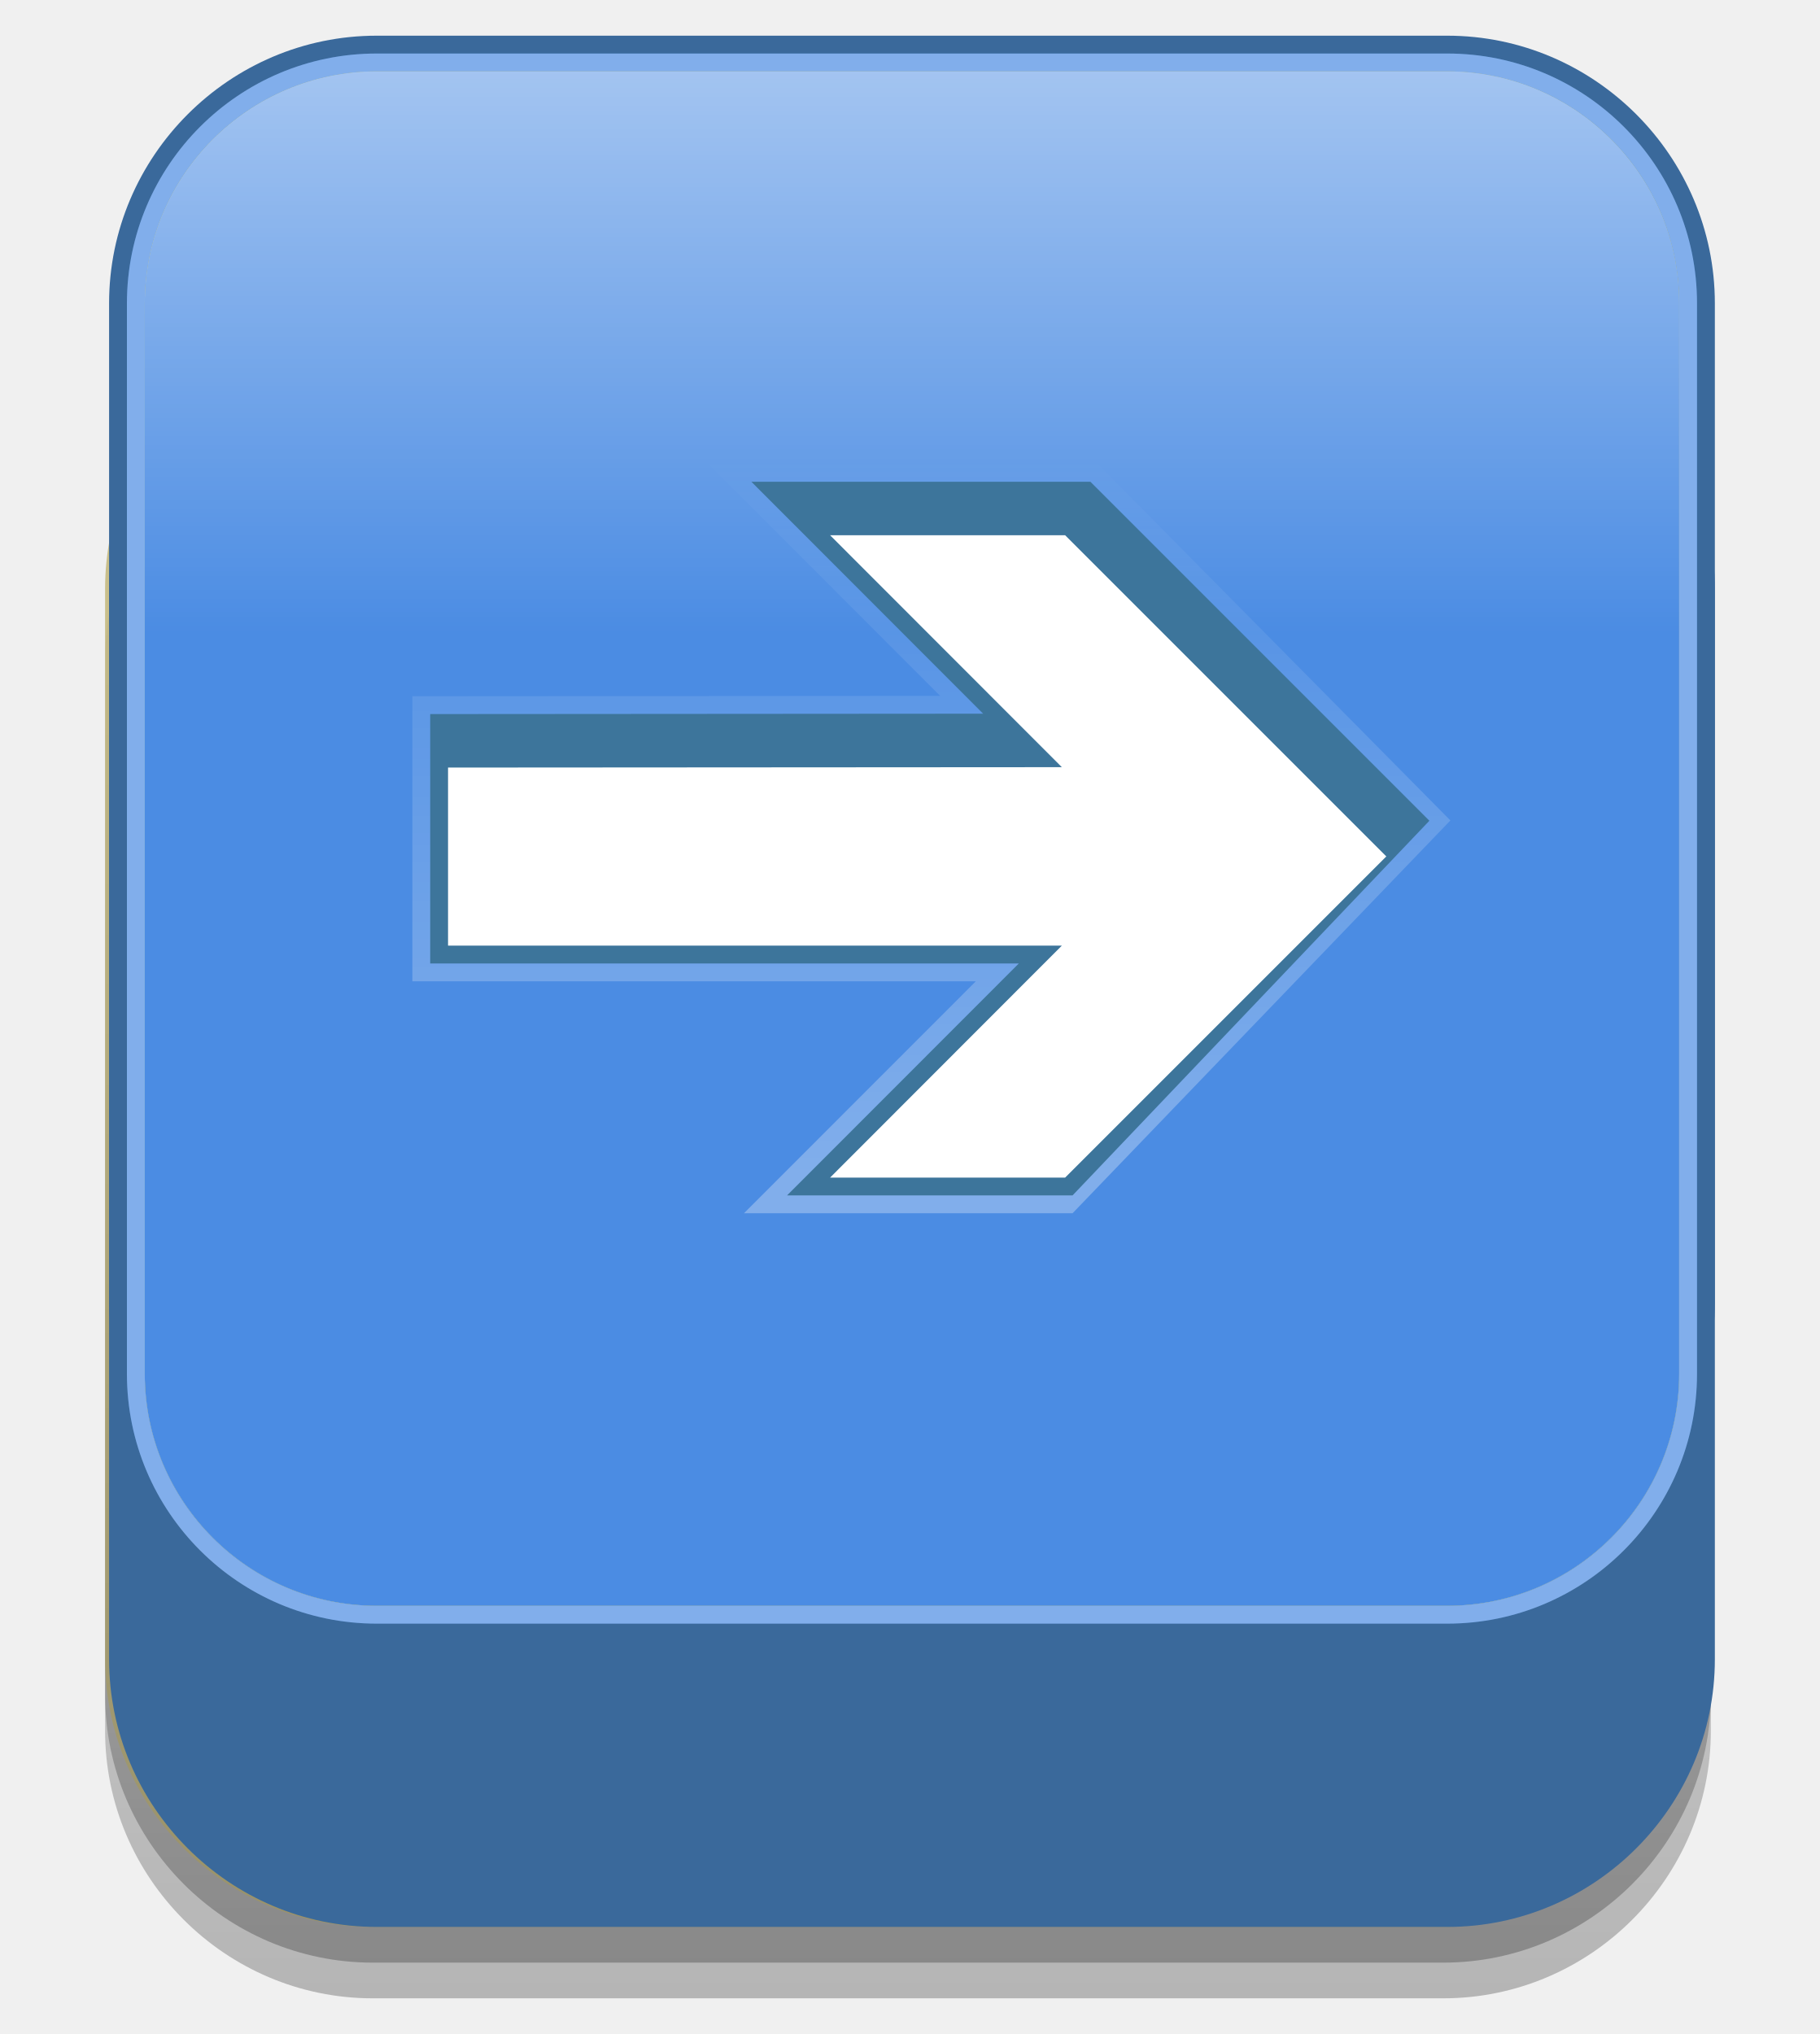
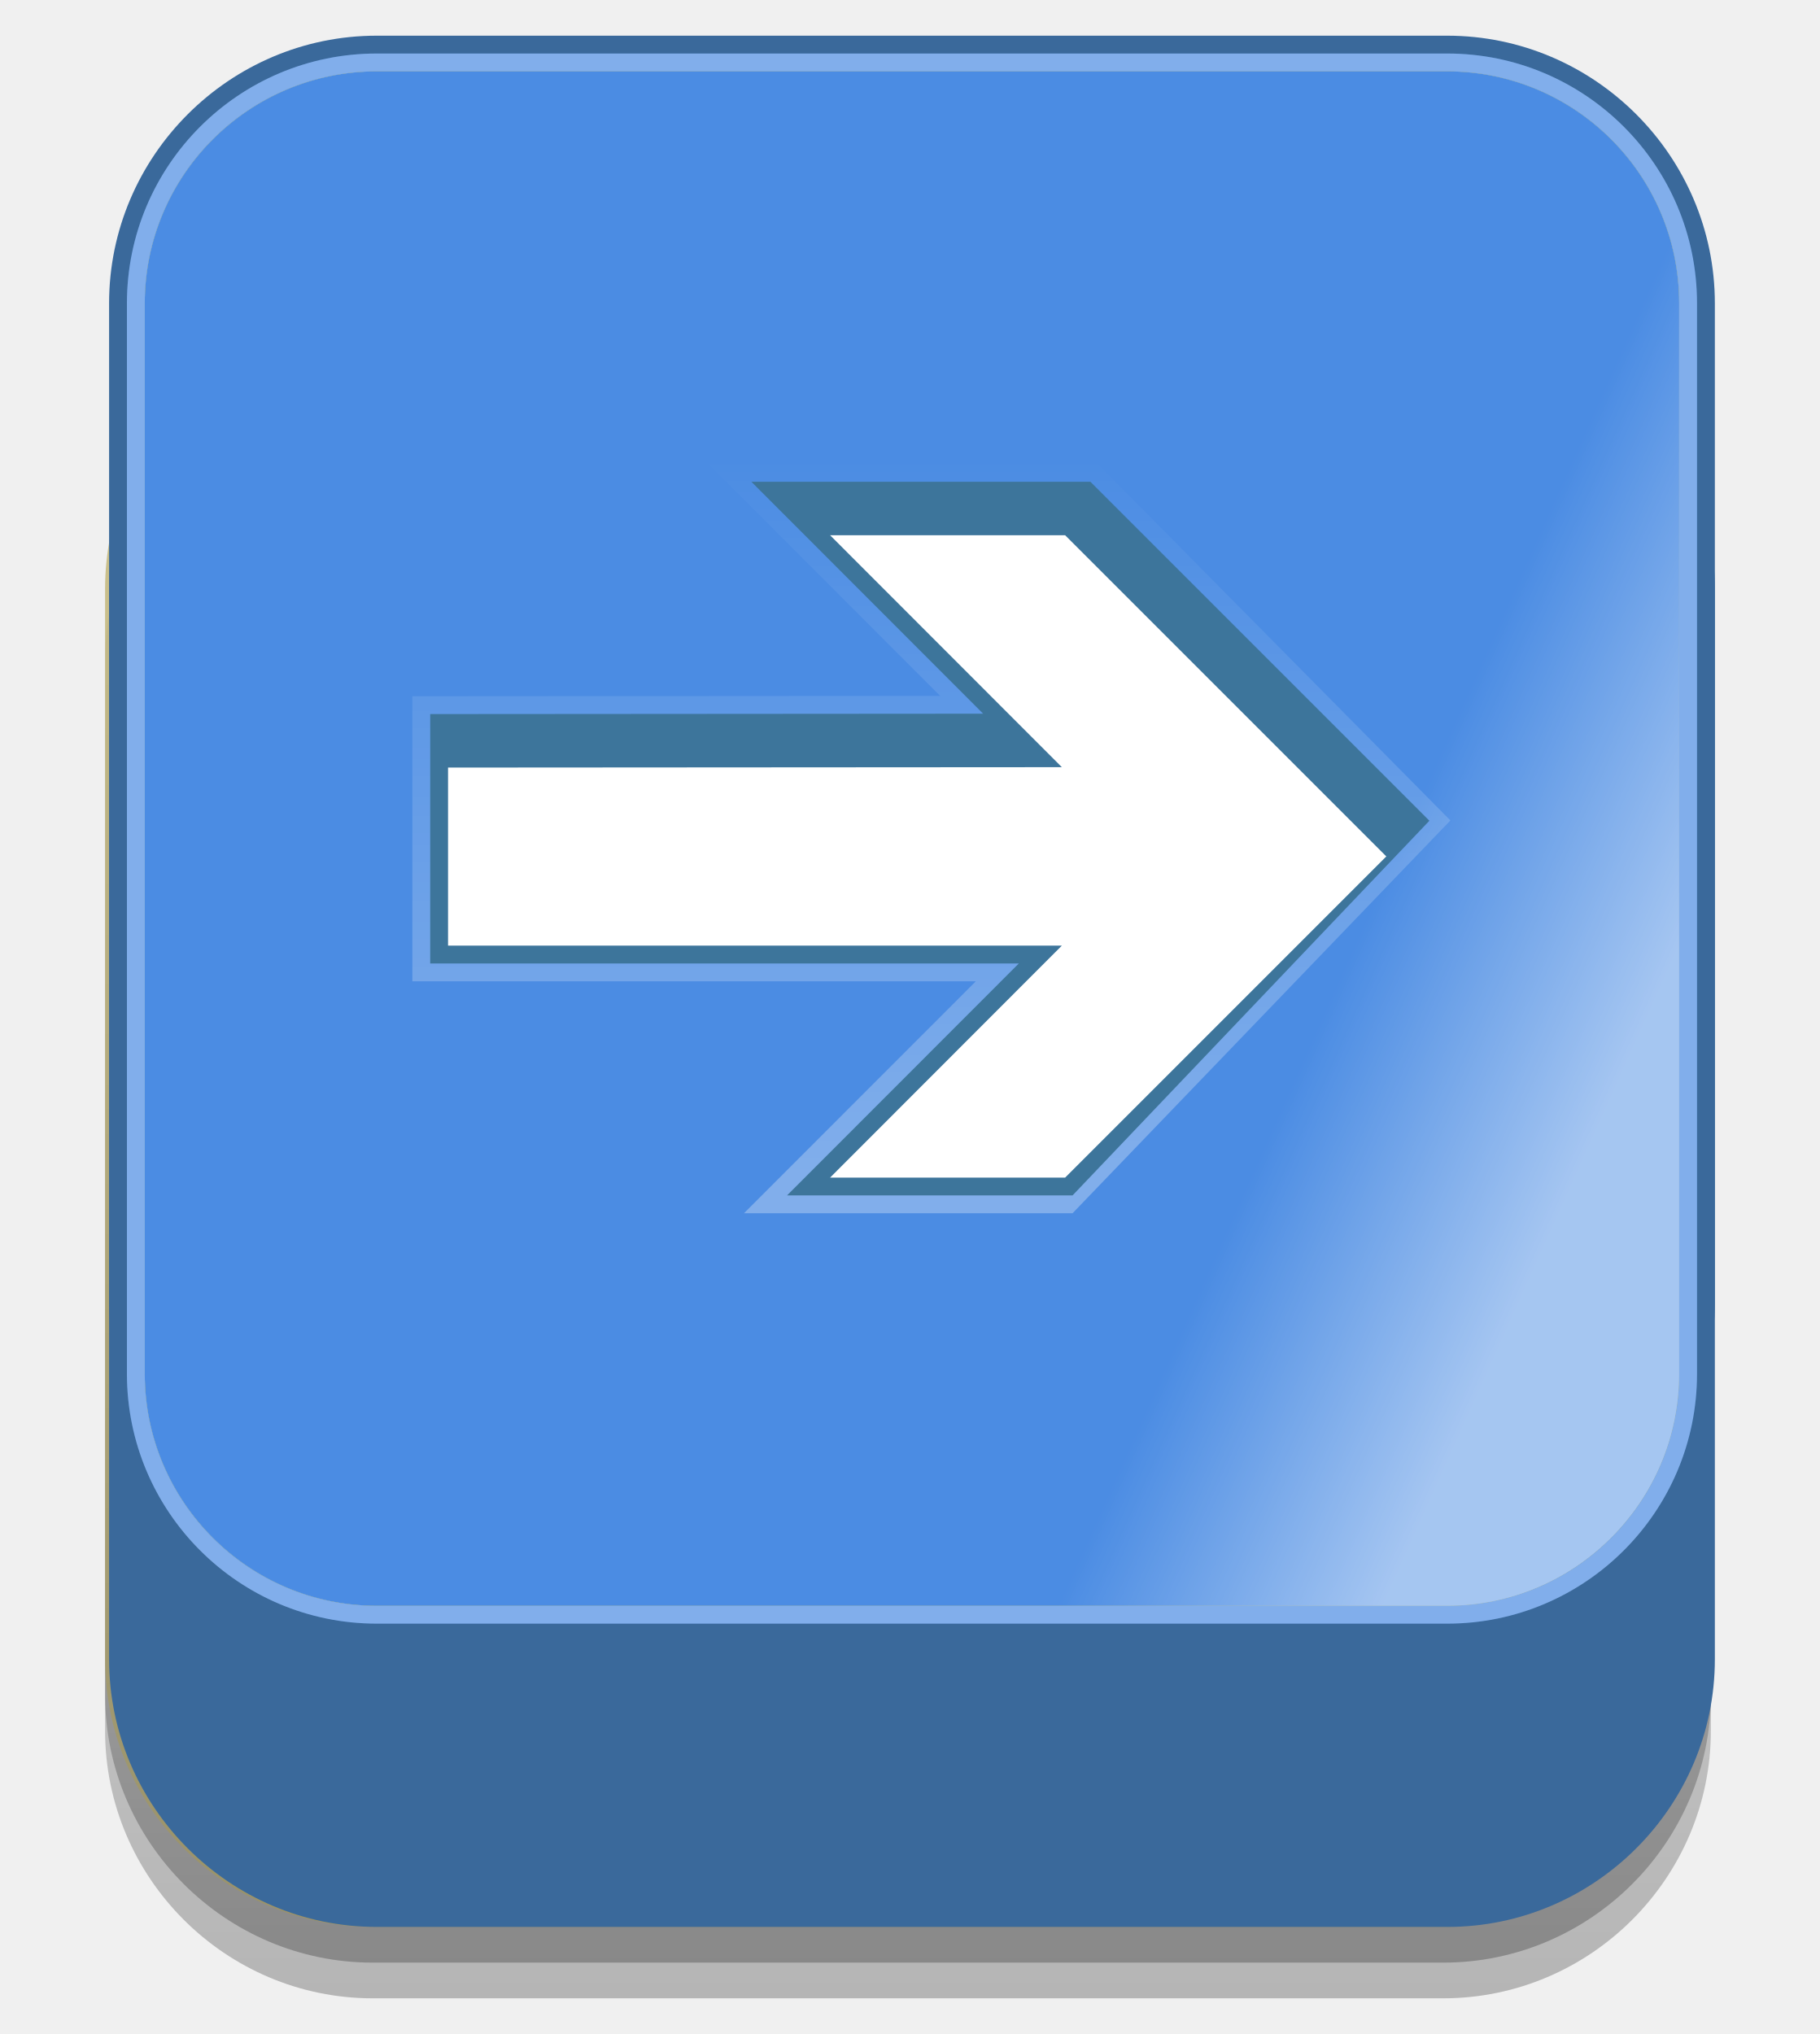
<svg xmlns="http://www.w3.org/2000/svg" version="1.1" id="Layer_1" x="0px" y="0px" width="51px" height="57px" viewBox="0 0 51 57" enable-background="new 0 0 51 57" xml:space="preserve">
-   <g>
-     <g>
+   <defs id="defs19" />
+   <g id="g19">
+     <g id="g6">
      <linearGradient id="SVGID_1_" gradientUnits="userSpaceOnUse" x1="25.445" y1="-1104.999" x2="25.445" y2="-1060" gradientTransform="matrix(1 0 0 -1 0 -1050)">
-         <stop offset="0" style="stop-color:#000000;stop-opacity:0.5" />
-         <stop offset="0.09" style="stop-color:#000000;stop-opacity:0.455" />
-         <stop offset="1" style="stop-color:#000000;stop-opacity:0" />
+         <stop offset="0" style="stop-color:#000000;stop-opacity:0.5" id="stop1" />
+         <stop offset="0.09" style="stop-color:#000000;stop-opacity:0.455" id="stop2" />
+         <stop offset="1" style="stop-color:#000000;stop-opacity:0" id="stop3" />
      </linearGradient>
-       <path opacity="0.5" fill="url(#SVGID_1_)" enable-background="new    " d="M47.945,47.5c0,4.125-3.375,7.5-7.5,7.5h-30    c-4.125,0-7.5-3.375-7.5-7.5v-30c0-4.125,3.375-7.5,7.5-7.5h30c4.125,0,7.5,3.375,7.5,7.5V47.5z" />
-       <path fill="#C9BF8B" d="M47.945,46.5c0,4.125-3.375,7.5-7.5,7.5h-30c-4.125,0-7.5-3.375-7.5-7.5v-30c0-4.125,3.375-7.5,7.5-7.5h30    c4.125,0,7.5,3.375,7.5,7.5V46.5z" />
+       <path opacity="0.5" fill="url(#SVGID_1_)" enable-background="new    " d="M47.945,47.5c0,4.125-3.375,7.5-7.5,7.5h-30    c-4.125,0-7.5-3.375-7.5-7.5v-30c0-4.125,3.375-7.5,7.5-7.5h30c4.125,0,7.5,3.375,7.5,7.5V47.5z" id="path3" />
+       <path fill="#C9BF8B" d="M47.945,46.5c0,4.125-3.375,7.5-7.5,7.5h-30c-4.125,0-7.5-3.375-7.5-7.5v-30c0-4.125,3.375-7.5,7.5-7.5h30    c4.125,0,7.5,3.375,7.5,7.5V46.5z" id="path4" />
      <linearGradient id="SVGID_2_" gradientUnits="userSpaceOnUse" x1="25.445" y1="-1106.597" x2="25.445" y2="-1062.027" gradientTransform="matrix(1 0 0 -1 0 -1050)">
-         <stop offset="0" style="stop-color:#000000;stop-opacity:0.5" />
-         <stop offset="0.09" style="stop-color:#000000;stop-opacity:0.455" />
-         <stop offset="1" style="stop-color:#000000;stop-opacity:0" />
+         <stop offset="0" style="stop-color:#000000;stop-opacity:0.5" id="stop4" />
+         <stop offset="0.09" style="stop-color:#000000;stop-opacity:0.455" id="stop5" />
+         <stop offset="1" style="stop-color:#000000;stop-opacity:0" id="stop6" />
      </linearGradient>
-       <path opacity="0.5" fill="url(#SVGID_2_)" enable-background="new    " d="M47.945,48.5c0,4.125-3.375,7.5-7.5,7.5h-30    c-4.125,0-7.5-3.375-7.5-7.5v-30c0-4.125,3.375-7.5,7.5-7.5h30c4.125,0,7.5,3.375,7.5,7.5V48.5z" />
+       <path opacity="0.5" fill="url(#SVGID_2_)" enable-background="new    " d="M47.945,48.5c0,4.125-3.375,7.5-7.5,7.5h-30    c-4.125,0-7.5-3.375-7.5-7.5v-30c0-4.125,3.375-7.5,7.5-7.5h30c4.125,0,7.5,3.375,7.5,7.5V48.5z" id="path6" />
    </g>
-     <path fill="#3A699B" d="M48.057,46.5c0,4.125-3.375,7.5-7.5,7.5h-30c-4.125,0-7.5-3.375-7.5-7.5v-30c0-4.125,3.375-7.5,7.5-7.5h30   c4.125,0,7.5,3.375,7.5,7.5V46.5z" />
-     <path fill="#3A699B" d="M10.556,53.5c-3.86,0-7-3.141-7-7v-30c0-3.86,3.14-7,7-7h30c3.856,0,7,3.14,7,7v30c0,3.859-3.144,7-7,7   H10.556z" />
-     <path fill="#3A699B" d="M48.057,36.5c0,4.125-3.375,7.5-7.5,7.5h-30c-4.125,0-7.5-3.375-7.5-7.5v-28c0-4.125,3.375-7.5,7.5-7.5h30   c4.125,0,7.5,3.375,7.5,7.5V36.5z" />
-     <g>
-       <path fill="#4B8CE3" d="M40.557,1.5h-30c-3.86,0-7,3.14-7,7v30c0,3.859,3.14,7,7,7h30c3.859,0,7-3.141,7-7v-30    C47.557,4.64,44.416,1.5,40.557,1.5z M47.057,38.5c0,3.584-2.916,6.5-6.5,6.5h-30c-3.584,0-6.5-2.916-6.5-6.5v-30    c0-3.584,2.916-6.5,6.5-6.5h30c3.584,0,6.5,2.916,6.5,6.5V38.5z" />
-       <path opacity="0.3" fill="#FFFFFF" enable-background="new    " d="M47.557,8.5c0-3.866-3.135-7-7-7h-30c-3.866,0-7,3.134-7,7v30    c0,3.866,3.134,7,7,7h30c3.865,0,7-3.134,7-7V8.5z M47.057,38.5c0,3.59-2.91,6.5-6.5,6.5h-30c-3.59,0-6.5-2.91-6.5-6.5v-30    c0-3.59,2.91-6.5,6.5-6.5h30c3.59,0,6.5,2.91,6.5,6.5V38.5z" />
-       <path fill="#F7EC9F" d="M40.557,2h-30c-3.584,0-6.5,2.916-6.5,6.5v30c0,3.584,2.916,6.5,6.5,6.5h30c3.584,0,6.5-2.916,6.5-6.5v-30    C47.057,4.916,44.141,2,40.557,2z" />
-       <path fill="#4B8CE3" d="M40.557,2h-30c-3.584,0-6.5,2.916-6.5,6.5v30c0,3.584,2.916,6.5,6.5,6.5h30c3.584,0,6.5-2.916,6.5-6.5v-30    C47.057,4.916,44.141,2,40.557,2z" />
-       <linearGradient id="SVGID_3_" gradientUnits="userSpaceOnUse" x1="25.556" y1="-1051.575" x2="25.556" y2="-1083.873" gradientTransform="matrix(1 0 0 -1 0 -1050)">
-         <stop offset="0" style="stop-color:#FFFFFF;stop-opacity:0.5" />
-         <stop offset="0.5" style="stop-color:#FFFFFF;stop-opacity:0" />
-         <stop offset="1" style="stop-color:#FFFFFF;stop-opacity:0" />
+     <path fill="#3A699B" d="M48.057,46.5c0,4.125-3.375,7.5-7.5,7.5h-30c-4.125,0-7.5-3.375-7.5-7.5v-30c0-4.125,3.375-7.5,7.5-7.5h30   c4.125,0,7.5,3.375,7.5,7.5V46.5z" id="path7" />
+     <path fill="#3A699B" d="M10.556,53.5c-3.86,0-7-3.141-7-7v-30c0-3.86,3.14-7,7-7h30c3.856,0,7,3.14,7,7v30c0,3.859-3.144,7-7,7   H10.556z" id="path8" />
+     <path fill="#3A699B" d="M48.057,36.5c0,4.125-3.375,7.5-7.5,7.5h-30c-4.125,0-7.5-3.375-7.5-7.5v-28c0-4.125,3.375-7.5,7.5-7.5h30   c4.125,0,7.5,3.375,7.5,7.5V36.5z" id="path9" />
+     <g id="g15">
+       <path fill="#4B8CE3" d="M40.557,1.5h-30c-3.86,0-7,3.14-7,7v30c0,3.859,3.14,7,7,7h30c3.859,0,7-3.141,7-7v-30    C47.557,4.64,44.416,1.5,40.557,1.5z M47.057,38.5c0,3.584-2.916,6.5-6.5,6.5h-30c-3.584,0-6.5-2.916-6.5-6.5v-30    c0-3.584,2.916-6.5,6.5-6.5h30c3.584,0,6.5,2.916,6.5,6.5V38.5z" id="path10" />
+       <path opacity="0.3" fill="#FFFFFF" enable-background="new    " d="M47.557,8.5c0-3.866-3.135-7-7-7h-30c-3.866,0-7,3.134-7,7v30    c0,3.866,3.134,7,7,7h30c3.865,0,7-3.134,7-7V8.5z M47.057,38.5c0,3.59-2.91,6.5-6.5,6.5h-30c-3.59,0-6.5-2.91-6.5-6.5v-30    c0-3.59,2.91-6.5,6.5-6.5h30c3.59,0,6.5,2.91,6.5,6.5V38.5z" id="path11" />
+       <path fill="#F7EC9F" d="M40.557,2h-30c-3.584,0-6.5,2.916-6.5,6.5v30c0,3.584,2.916,6.5,6.5,6.5h30c3.584,0,6.5-2.916,6.5-6.5v-30    C47.057,4.916,44.141,2,40.557,2z" id="path12" />
+       <path fill="#4B8CE3" d="M40.557,2h-30c-3.584,0-6.5,2.916-6.5,6.5v30c0,3.584,2.916,6.5,6.5,6.5h30c3.584,0,6.5-2.916,6.5-6.5v-30    C47.057,4.916,44.141,2,40.557,2z" id="path13" />
+       <linearGradient id="SVGID_3_" gradientUnits="userSpaceOnUse" x1="40.673" y1="-1090.657" x2="25.556" y2="-1083.873" gradientTransform="matrix(1 0 0 -1 0 -1050)">
+         <stop offset="0" style="stop-color:#FFFFFF;stop-opacity:0.5" id="stop13" />
+         <stop offset="0.5" style="stop-color:#FFFFFF;stop-opacity:0" id="stop14" />
+         <stop offset="1" style="stop-color:#FFFFFF;stop-opacity:0" id="stop15" />
      </linearGradient>
-       <path fill="url(#SVGID_3_)" d="M4.056,38.5c0,3.584,2.916,6.5,6.5,6.5h30c3.584,0,6.5-2.916,6.5-6.5v-30    c0-3.584-2.916-6.5-6.5-6.5h-30c-3.584,0-6.5,2.916-6.5,6.5V38.5z" />
+       <path fill="url(#SVGID_3_)" d="M4.056,38.5c0,3.584,2.916,6.5,6.5,6.5h30c3.584,0,6.5-2.916,6.5-6.5v-30    c0-3.584-2.916-6.5-6.5-6.5h-30c-3.584,0-6.5,2.916-6.5,6.5V38.5z" id="path15" style="fill:url(#SVGID_3_)" />
    </g>
    <linearGradient id="SVGID_4_" gradientUnits="userSpaceOnUse" x1="26.102" y1="-1082.873" x2="26.102" y2="-1062.556" gradientTransform="matrix(1 0 0 -1 0 -1050)">
-       <stop offset="0" style="stop-color:#FFFFFF" />
-       <stop offset="0.09" style="stop-color:#FFFFFF;stop-opacity:0.91" />
-       <stop offset="1" style="stop-color:#FFFFFF;stop-opacity:0" />
+       <stop offset="0" style="stop-color:#FFFFFF" id="stop16" />
+       <stop offset="0.09" style="stop-color:#FFFFFF;stop-opacity:0.91" id="stop17" />
+       <stop offset="1" style="stop-color:#FFFFFF;stop-opacity:0" id="stop18" />
    </linearGradient>
-     <polyline opacity="0.3" fill="url(#SVGID_4_)" enable-background="new    " points="30.057,34 20.849,34 27.346,27.5 11.556,27.5    11.556,19.511 26.346,19.501 19.849,13 30.764,13 40.646,22.992  " />
-     <polygon fill="#3D759B" points="30.557,13.5 21.056,13.5 27.551,20 12.056,20.011 12.056,27 28.551,27 22.056,33.5 30.057,33.5    40.057,23  " />
-     <polygon fill="#FFFFFF" points="23.263,33 29.757,26.5 12.556,26.5 12.556,21.51 29.757,21.499 23.263,15 29.85,15 38.85,24    29.85,33  " />
+     <polyline opacity="0.3" fill="url(#SVGID_4_)" enable-background="new    " points="30.057,34 20.849,34 27.346,27.5 11.556,27.5    11.556,19.511 26.346,19.501 19.849,13 30.764,13 40.646,22.992  " id="polyline18" />
+     <polygon fill="#3D759B" points="30.557,13.5 21.056,13.5 27.551,20 12.056,20.011 12.056,27 28.551,27 22.056,33.5 30.057,33.5    40.057,23  " id="polygon18" />
+     <polygon fill="#FFFFFF" points="23.263,33 29.757,26.5 12.556,26.5 12.556,21.51 29.757,21.499 23.263,15 29.85,15 38.85,24    29.85,33  " id="polygon19" />
  </g>
</svg>
